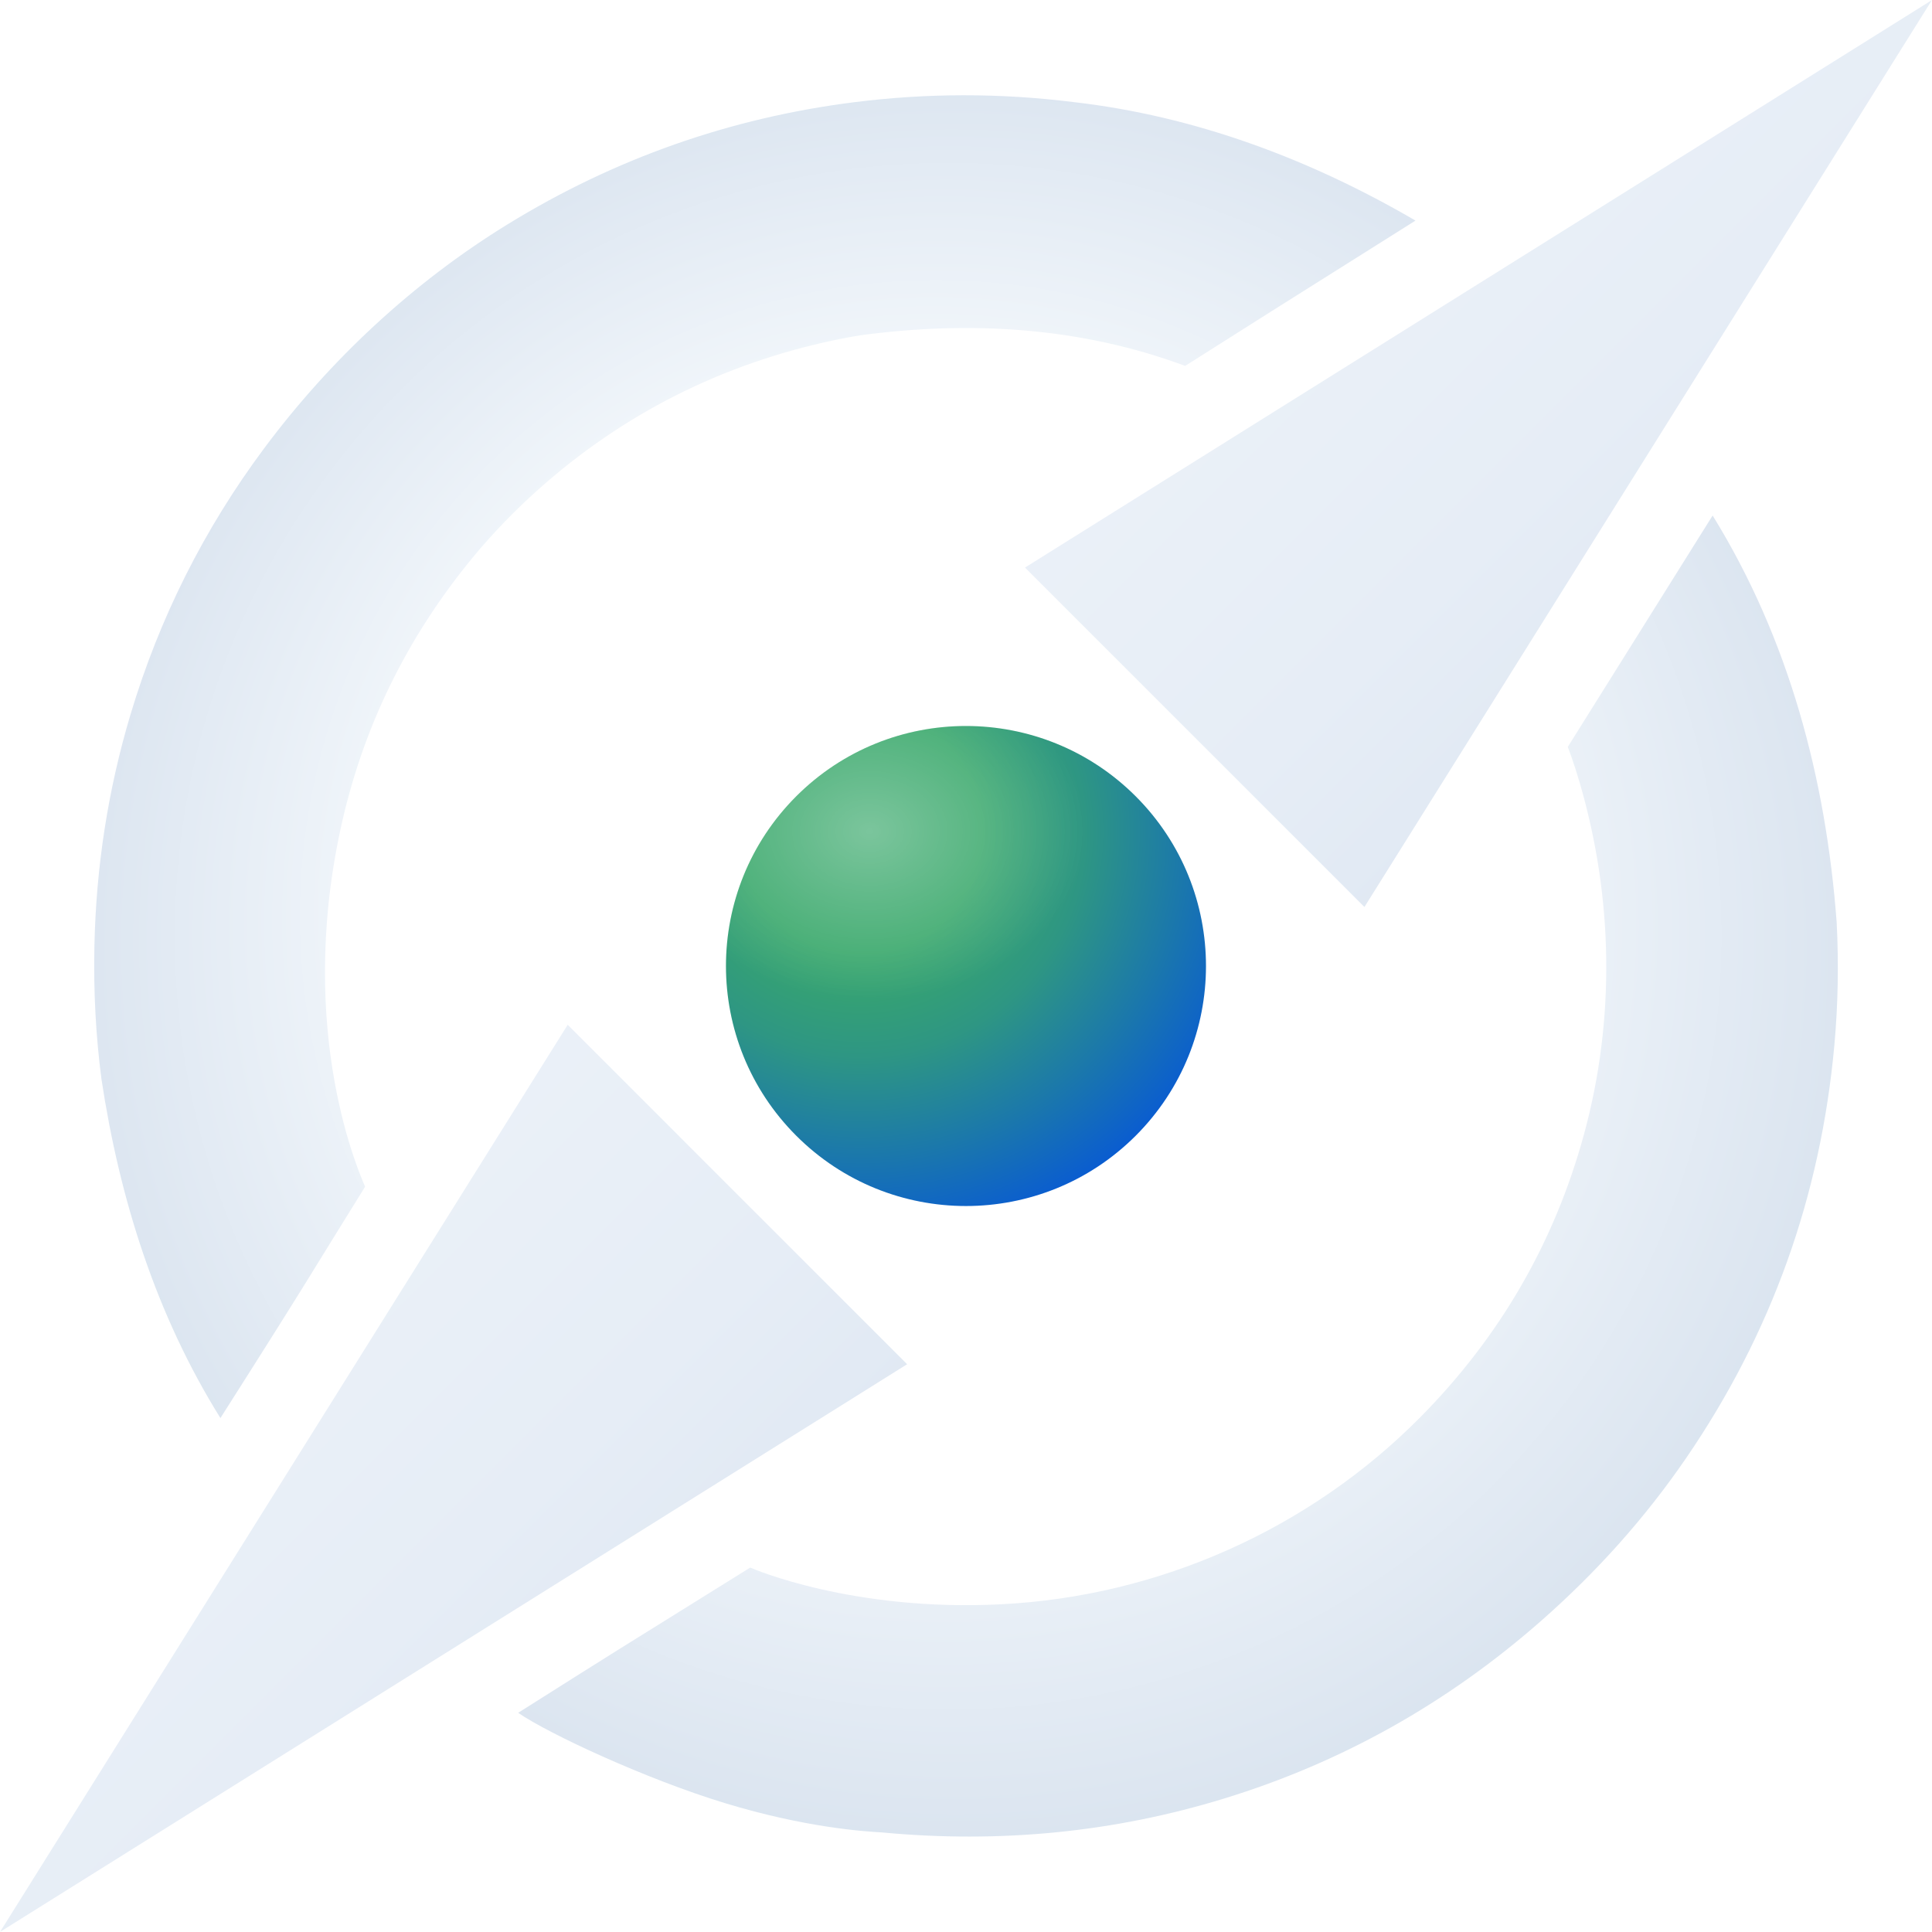
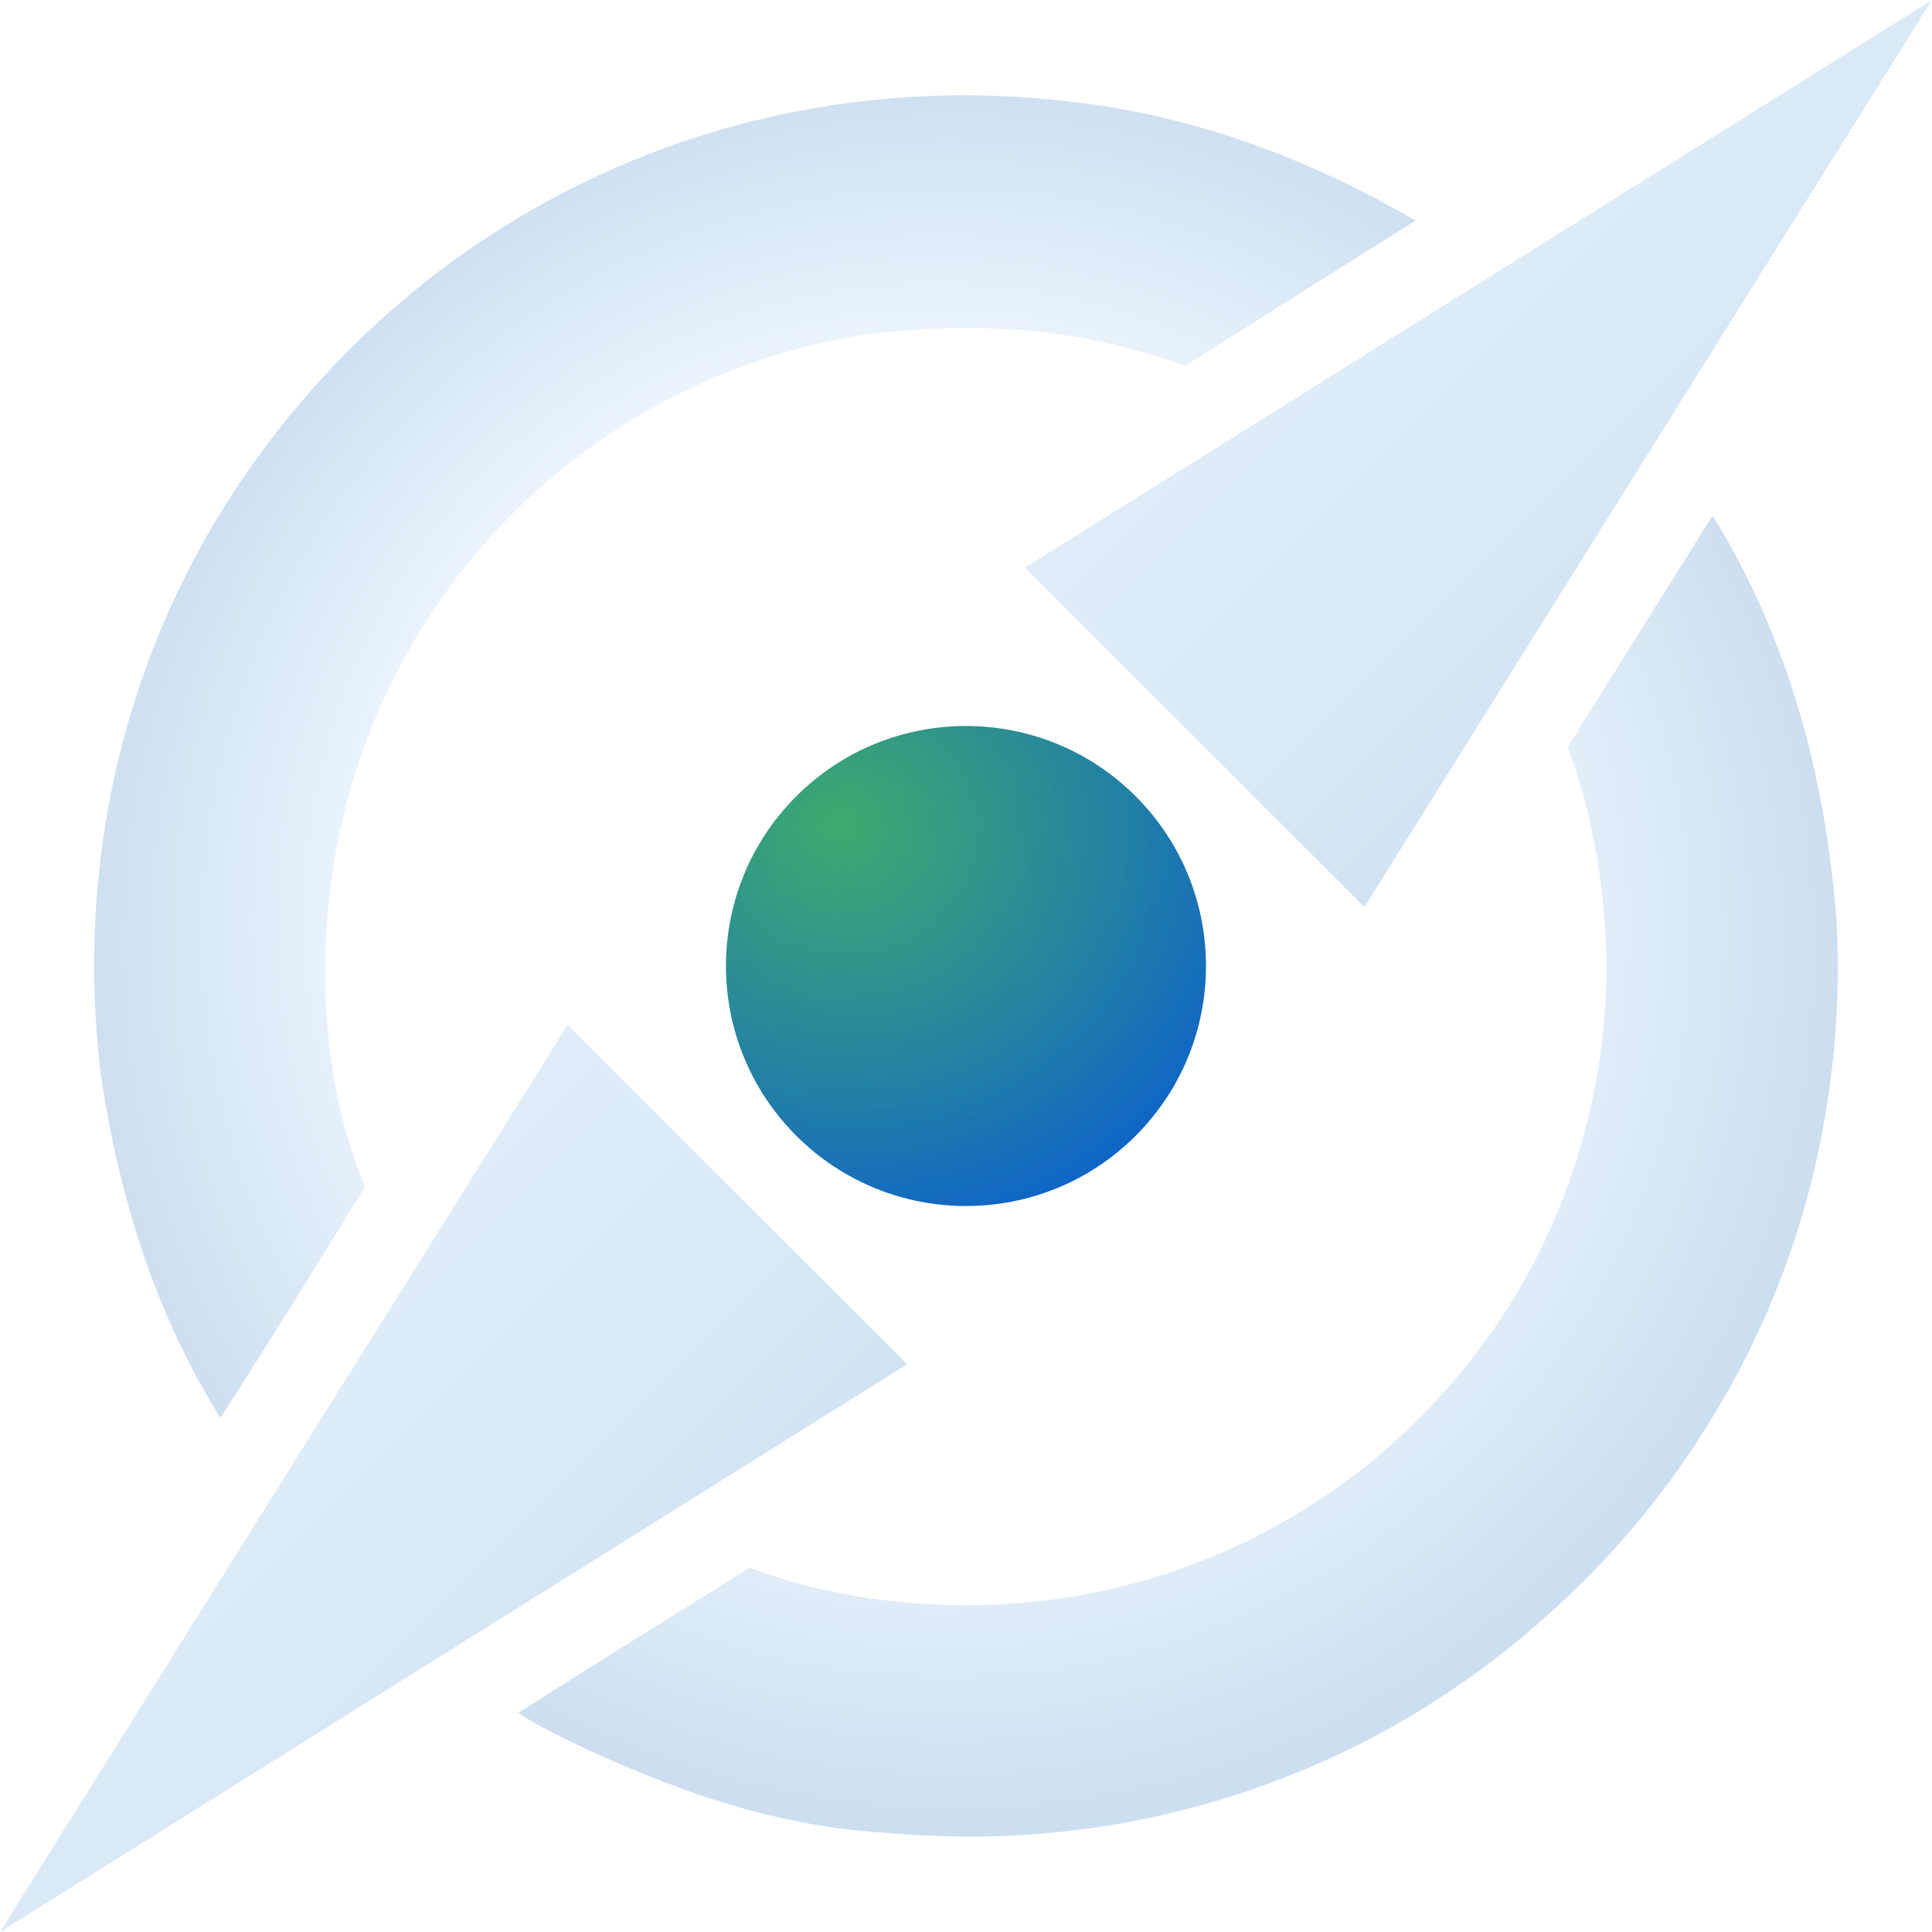
<svg xmlns="http://www.w3.org/2000/svg" width="500" zoomAndPan="magnify" viewBox="0 0 375 375" height="500" preserveAspectRatio="xMidYMid meet" version="1.0">
  <defs>
    <clipPath id="a3957e5701">
      <path d="M 198 0 L 375 0 L 375 177 L 198 177 Z M 198 0 " clip-rule="nonzero" />
    </clipPath>
    <clipPath id="6afbb346e6">
      <path d="M 342.047 -32.93 L 407.93 32.953 L 264.836 176.047 L 198.953 110.164 Z M 342.047 -32.93 " clip-rule="nonzero" />
    </clipPath>
    <clipPath id="dbfe783954">
      <path d="M 374.988 0.012 L 264.836 176.047 L 198.953 110.164 Z M 374.988 0.012 " clip-rule="nonzero" />
    </clipPath>
    <clipPath id="270e5b8c21">
      <path d="M 140 140 L 235 140 L 235 235 L 140 235 Z M 140 140 " clip-rule="nonzero" />
    </clipPath>
    <clipPath id="cd695f61e1">
      <path d="M 187.496 121.617 L 253.379 187.504 L 187.496 253.387 L 121.613 187.504 Z M 187.496 121.617 " clip-rule="nonzero" />
    </clipPath>
    <clipPath id="7e0fedd2f4">
      <path d="M 220.438 154.559 C 202.242 136.367 172.746 136.367 154.555 154.559 C 136.359 172.754 136.359 202.25 154.555 220.445 C 172.746 238.637 202.242 238.637 220.438 220.445 C 238.629 202.25 238.629 172.754 220.438 154.559 Z M 220.438 154.559 " clip-rule="nonzero" />
    </clipPath>
    <clipPath id="c3602e9733">
      <path d="M 0 198 L 177 198 L 177 375 L 0 375 Z M 0 198 " clip-rule="nonzero" />
    </clipPath>
    <clipPath id="f2a35fea8d">
      <path d="M 32.945 407.926 L -32.941 342.043 L 110.191 198.91 L 176.074 264.797 Z M 32.945 407.926 " clip-rule="nonzero" />
    </clipPath>
    <clipPath id="2d860f12f2">
      <path d="M 0.004 374.984 L 110.191 198.91 L 176.074 264.797 Z M 0.004 374.984 " clip-rule="nonzero" />
    </clipPath>
-     <radialGradient id="acecore-sphere" gradientUnits="userSpaceOnUse" cx="167.0" cy="161.4" r="83.85">
+     <radialGradient id="acecore-sphere" gradientUnits="userSpaceOnUse" cx="0" cy="0" r="1" gradientTransform="matrix(106 0 0 98 163 160)">
      <stop offset="0%" stop-color="#39a86b" />
-       <stop offset="28%" stop-color="#39a86b" />
-       <stop offset="52%" stop-color="#2e9683" />
-       <stop offset="75%" stop-color="#1b78ab" />
+       <stop offset="50%" stop-color="#2080a2" />
      <stop offset="100%" stop-color="#0656d9" />
    </radialGradient>
-     <radialGradient id="acecore-light" gradientUnits="userSpaceOnUse" cx="0" cy="0" r="1" gradientTransform="matrix(41.925 0 0 32.608 168.86 161.4)">
-       <stop stop-color="#fff" stop-opacity="0.333" />
-       <stop offset="1" stop-color="#fff" stop-opacity="0" />
+     <radialGradient id="acecore-light" gradientUnits="userSpaceOnUse" cx="0" cy="0" r="1" gradientTransform="matrix(74.5 0 0 69.9 170 170)">
+       <stop stop-color="#82c39c" stop-opacity="0.08" />
+       <stop offset="1" stop-color="#82c39c" stop-opacity="0" />
    </radialGradient>
    <radialGradient id="outer-ink" gradientUnits="userSpaceOnUse" cx="187.5" cy="187.5" fx="171" fy="160" r="190">
-       <stop offset="0%" stop-color="#182039" />
-       <stop offset="58%" stop-color="#303950" />
-       <stop offset="100%" stop-color="#11182f" />
+       <stop offset="0%" stop-color="#15233f" />
+       <stop offset="58%" stop-color="#344c69" />
+       <stop offset="100%" stop-color="#13233e" />
    </radialGradient>
    <radialGradient id="outer-pale" gradientUnits="userSpaceOnUse" cx="187.5" cy="187.5" fx="171" fy="160" r="190">
-       <stop offset="0%" stop-color="#e5ebf4" />
-       <stop offset="58%" stop-color="#f2f6fb" />
-       <stop offset="100%" stop-color="#dbe4ef" />
+       <stop offset="0%" stop-color="#e3ecf5" />
+       <stop offset="58%" stop-color="#ecf4fb" />
+       <stop offset="100%" stop-color="#c7d9eb" />
    </radialGradient>
    <radialGradient id="outer-on-dark" gradientUnits="userSpaceOnUse" cx="187.5" cy="187.5" fx="171" fy="160" r="190">
-       <stop offset="0%" stop-color="#e3ebf4" />
-       <stop offset="58%" stop-color="#f0f5fa" />
-       <stop offset="100%" stop-color="#d5e0ed" />
+       <stop offset="0%" stop-color="#e0ebf7" />
+       <stop offset="58%" stop-color="#ebf4fc" />
+       <stop offset="100%" stop-color="#c3d7ed" />
    </radialGradient>
    <linearGradient id="outer-ink-arrow" gradientUnits="userSpaceOnUse" x1="195" y1="0" x2="375" y2="180">
-       <stop offset="0%" stop-color="#2a334b" />
-       <stop offset="55%" stop-color="#1c253e" />
-       <stop offset="100%" stop-color="#101831" />
+       <stop offset="0%" stop-color="#324a66" />
+       <stop offset="55%" stop-color="#233a54" />
+       <stop offset="100%" stop-color="#14273d" />
    </linearGradient>
    <linearGradient id="outer-pale-arrow" gradientUnits="userSpaceOnUse" x1="0" y1="195" x2="180" y2="375">
-       <stop offset="0%" stop-color="#f2f6fb" />
-       <stop offset="55%" stop-color="#e8eef6" />
-       <stop offset="100%" stop-color="#dce5f0" />
+       <stop offset="0%" stop-color="#edf4fb" />
+       <stop offset="55%" stop-color="#dbe8f5" />
+       <stop offset="100%" stop-color="#c4d7eb" />
    </linearGradient>
    <linearGradient id="outer-on-dark-arrow" gradientUnits="userSpaceOnUse" x1="195" y1="0" x2="375" y2="180">
-       <stop offset="0%" stop-color="#f0f5fa" />
-       <stop offset="55%" stop-color="#e6edf6" />
-       <stop offset="100%" stop-color="#d5e0ed" />
+       <stop offset="0%" stop-color="#ebf4fc" />
+       <stop offset="55%" stop-color="#d9e8f6" />
+       <stop offset="100%" stop-color="#bfd4ea" />
    </linearGradient>
    <linearGradient id="outer-on-dark-pale-arrow" gradientUnits="userSpaceOnUse" x1="0" y1="195" x2="180" y2="375">
-       <stop offset="0%" stop-color="#f0f5fa" />
-       <stop offset="55%" stop-color="#e6edf6" />
-       <stop offset="100%" stop-color="#d5e0ed" />
+       <stop offset="0%" stop-color="#ebf4fc" />
+       <stop offset="55%" stop-color="#d9e8f6" />
+       <stop offset="100%" stop-color="#bfd4ea" />
    </linearGradient>
  </defs>
  <path class="outer-ink" fill="url(#outer-on-dark)" d="M 230.043 71.02 C 209.73 63.477 188.301 62.211 167 65.082 C 165.305 65.352 163.605 65.668 161.906 66.027 C 140.082 70.652 120.922 80.328 104.426 95.062 C 100.137 98.895 95.711 103.418 91.84 108.109 C 78.883 123.805 70.297 141.441 66.078 161.012 C 57.496 200.844 69.965 228.148 70.863 230.344 C 60.105 247.633 60.207 247.863 42.785 275.242 C 30.289 255.219 23.223 232.727 19.703 209.527 C 18.598 201.109 18.137 192.488 18.324 183.66 C 18.645 168.238 20.973 153.273 25.305 138.766 C 30.922 119.973 39.578 102.723 51.281 87.008 C 64.082 69.824 80.188 54.812 98.535 43.535 C 119.289 30.777 141.719 22.879 165.832 19.836 C 179.965 18.055 194.129 18.043 208.328 19.809 C 231.965 22.504 254.328 30.91 274.746 42.816 C 244.926 61.586 244.898 61.594 230.043 71.02 Z M 230.043 71.02 " fill-opacity="1" fill-rule="nonzero" />
  <path class="outer-pale" fill="url(#outer-on-dark)" d="M 145.617 304.262 C 146.184 304.527 165.508 312.844 194.297 311.391 C 224.988 309.848 254.219 296.781 275.73 275.035 C 291.141 259.453 301.715 241.168 307.449 220.18 C 313.566 197.777 313.113 174.191 306.637 151.988 C 305.469 147.992 304.418 145.238 304.305 144.977 C 313.676 130.012 313.672 130.012 332.418 100.066 C 347.242 124.035 354.406 151.129 356.496 179.016 C 356.906 187.043 356.758 194.957 356.059 202.754 C 353.41 232.145 343.805 258.914 327.238 283.07 C 319.359 294.562 309.965 305.094 299.066 314.664 C 280.883 330.625 260.398 342.098 237.613 349.09 C 216.266 355.641 194.117 357.836 171.168 355.672 C 167.766 355.48 156.367 354.75 140.746 349.996 C 125.5 345.359 106.641 336.617 100.574 332.457 C 118.953 320.832 118.988 320.824 145.617 304.262 Z M 145.617 304.262 " fill-opacity="1" fill-rule="nonzero" />
  <g clip-path="url(#a3957e5701)">
    <g clip-path="url(#6afbb346e6)">
      <g clip-path="url(#dbfe783954)">
        <path class="outer-ink outer-arrow" fill="url(#outer-on-dark-arrow)" d="M 342.047 -32.93 L 407.93 32.953 L 264.836 176.047 L 198.953 110.164 Z M 342.047 -32.93 " fill-opacity="1" fill-rule="nonzero" />
      </g>
    </g>
  </g>
  <g clip-path="url(#270e5b8c21)">
    <g clip-path="url(#cd695f61e1)">
      <g clip-path="url(#7e0fedd2f4)">
        <path fill="url(#acecore-sphere)" d="M 187.496 121.617 L 253.379 187.504 L 187.496 253.387 L 121.613 187.504 Z M 187.496 121.617 " fill-opacity="1" fill-rule="nonzero" />
        <path fill="url(#acecore-light)" d="M 187.496 121.617 L 253.379 187.504 L 187.496 253.387 L 121.613 187.504 Z M 187.496 121.617 " fill-opacity="1" fill-rule="nonzero" />
      </g>
    </g>
  </g>
  <g clip-path="url(#c3602e9733)">
    <g clip-path="url(#f2a35fea8d)">
      <g clip-path="url(#2d860f12f2)">
        <path class="outer-pale outer-arrow" fill="url(#outer-on-dark-pale-arrow)" d="M 32.945 407.926 L -32.941 342.043 L 110.191 198.91 L 176.074 264.797 Z M 32.945 407.926 " fill-opacity="1" fill-rule="nonzero" />
      </g>
    </g>
  </g>
</svg>
